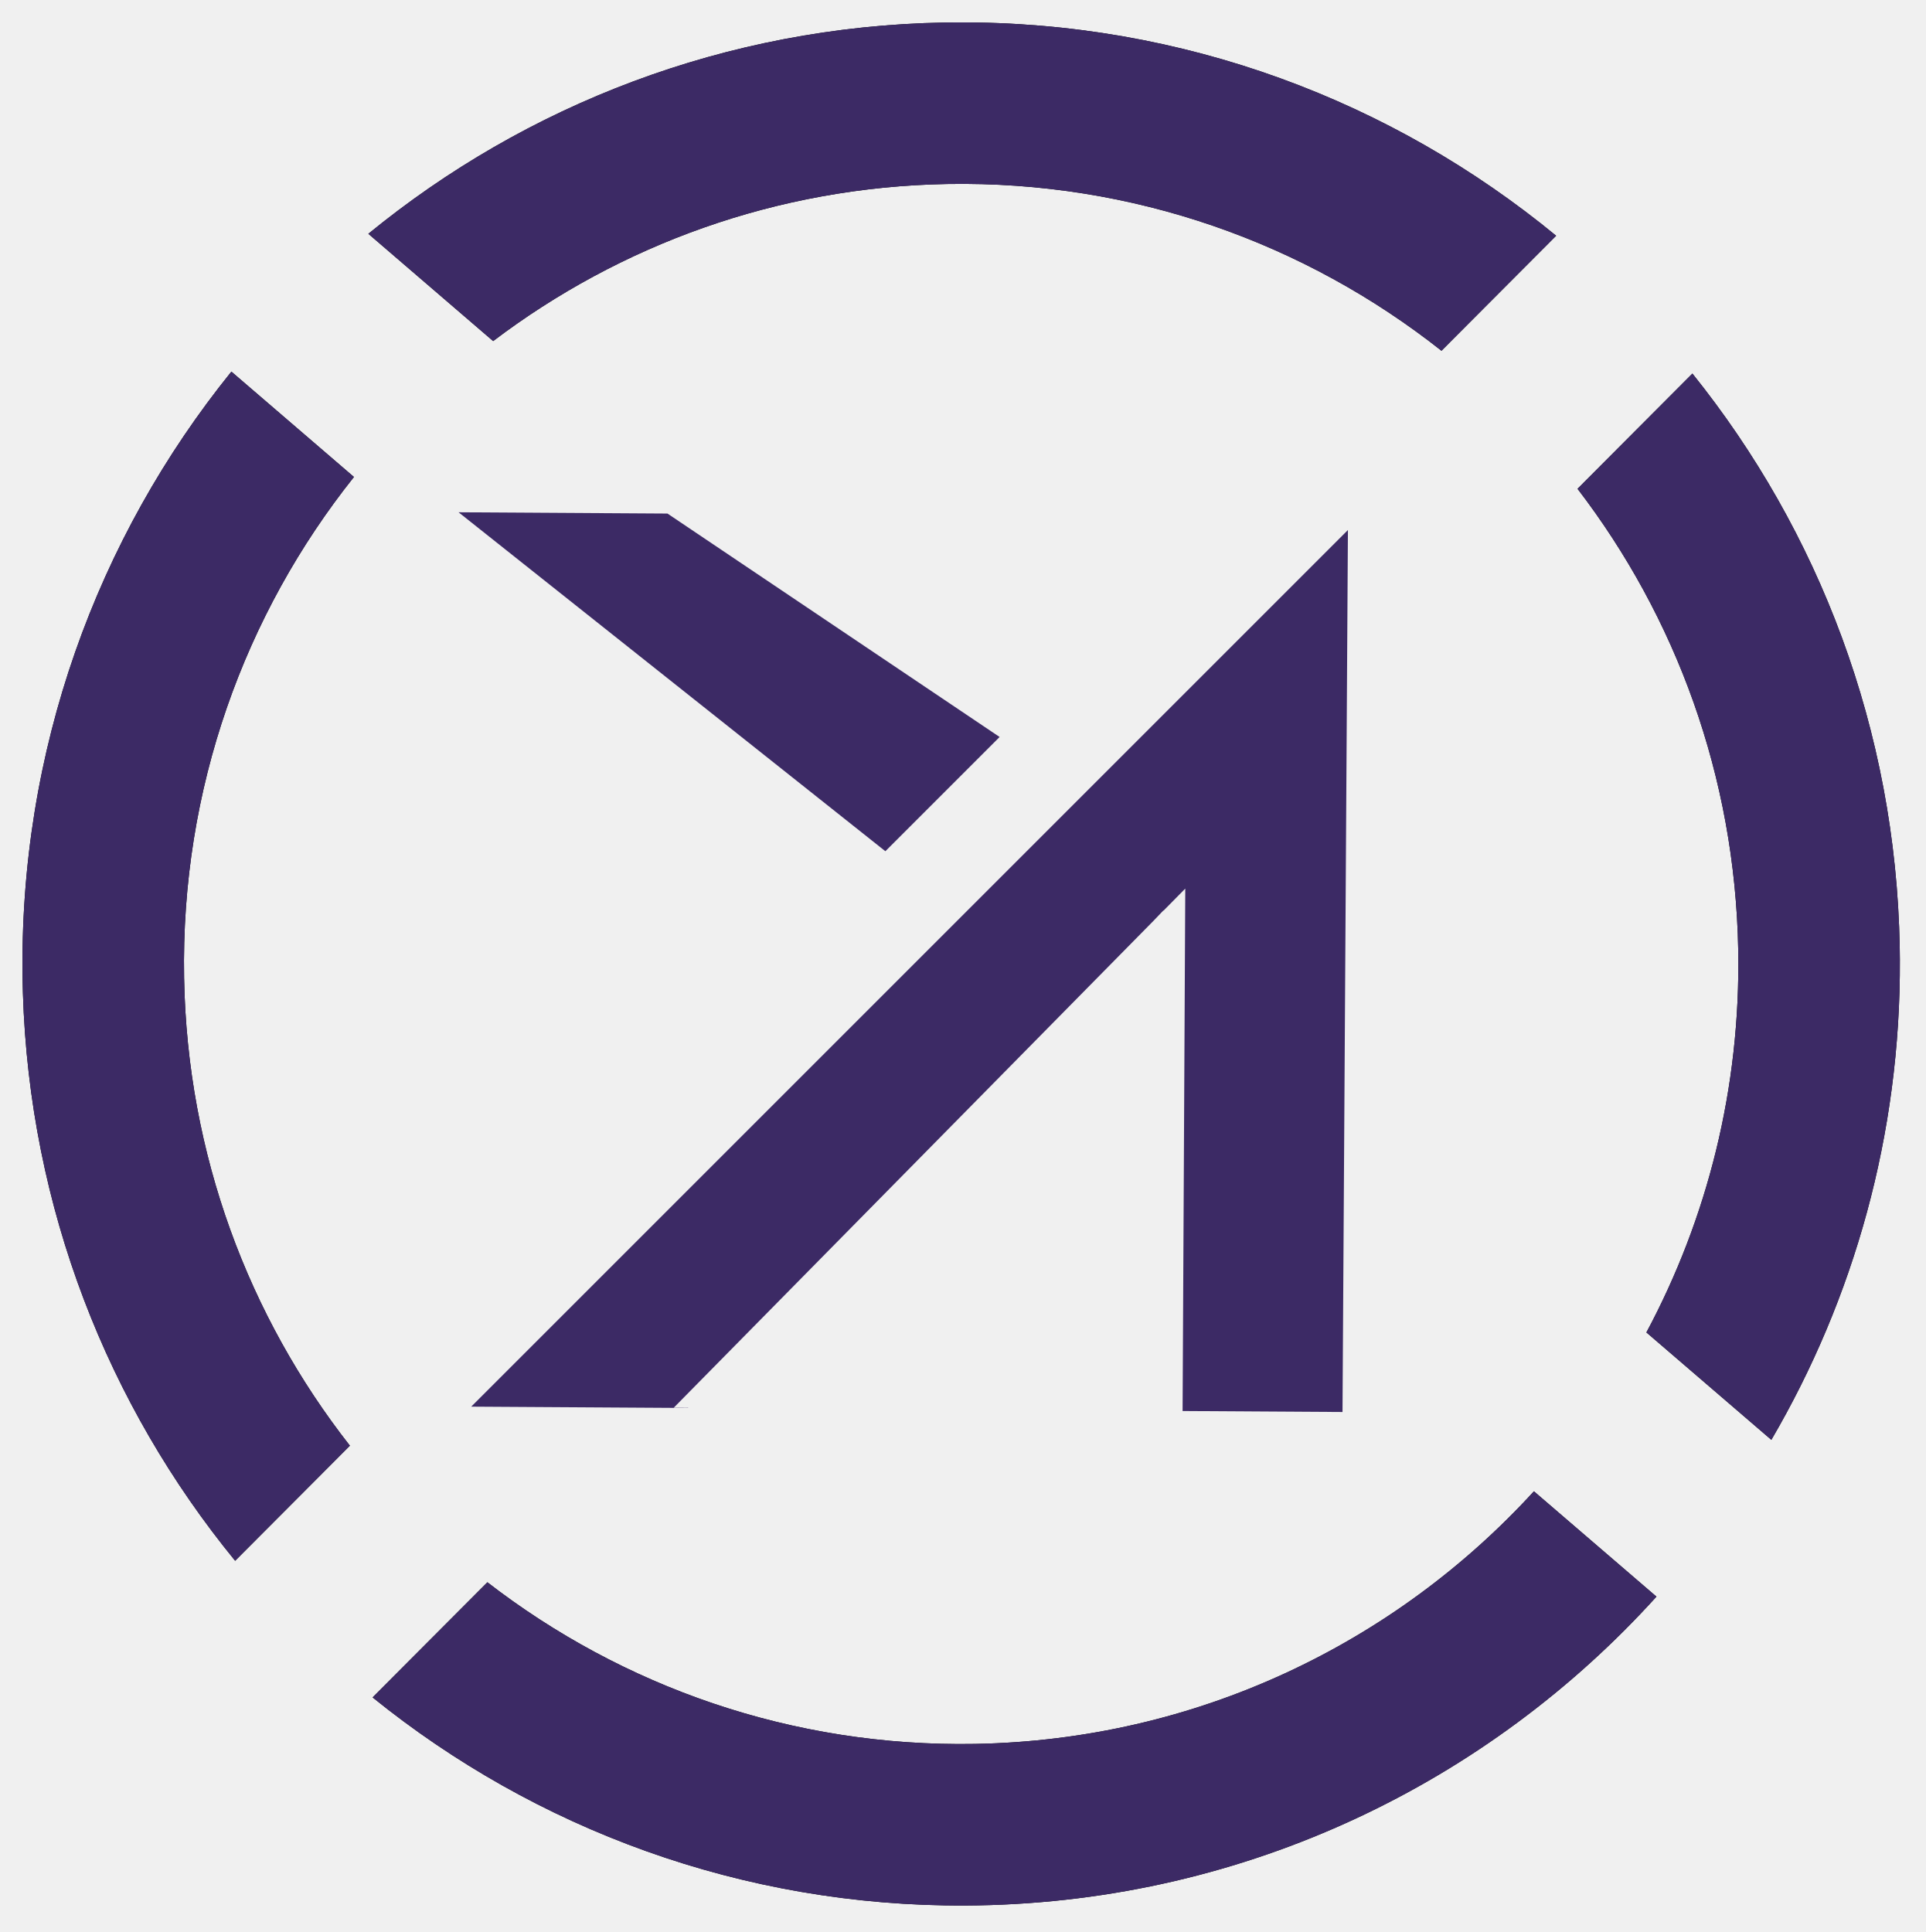
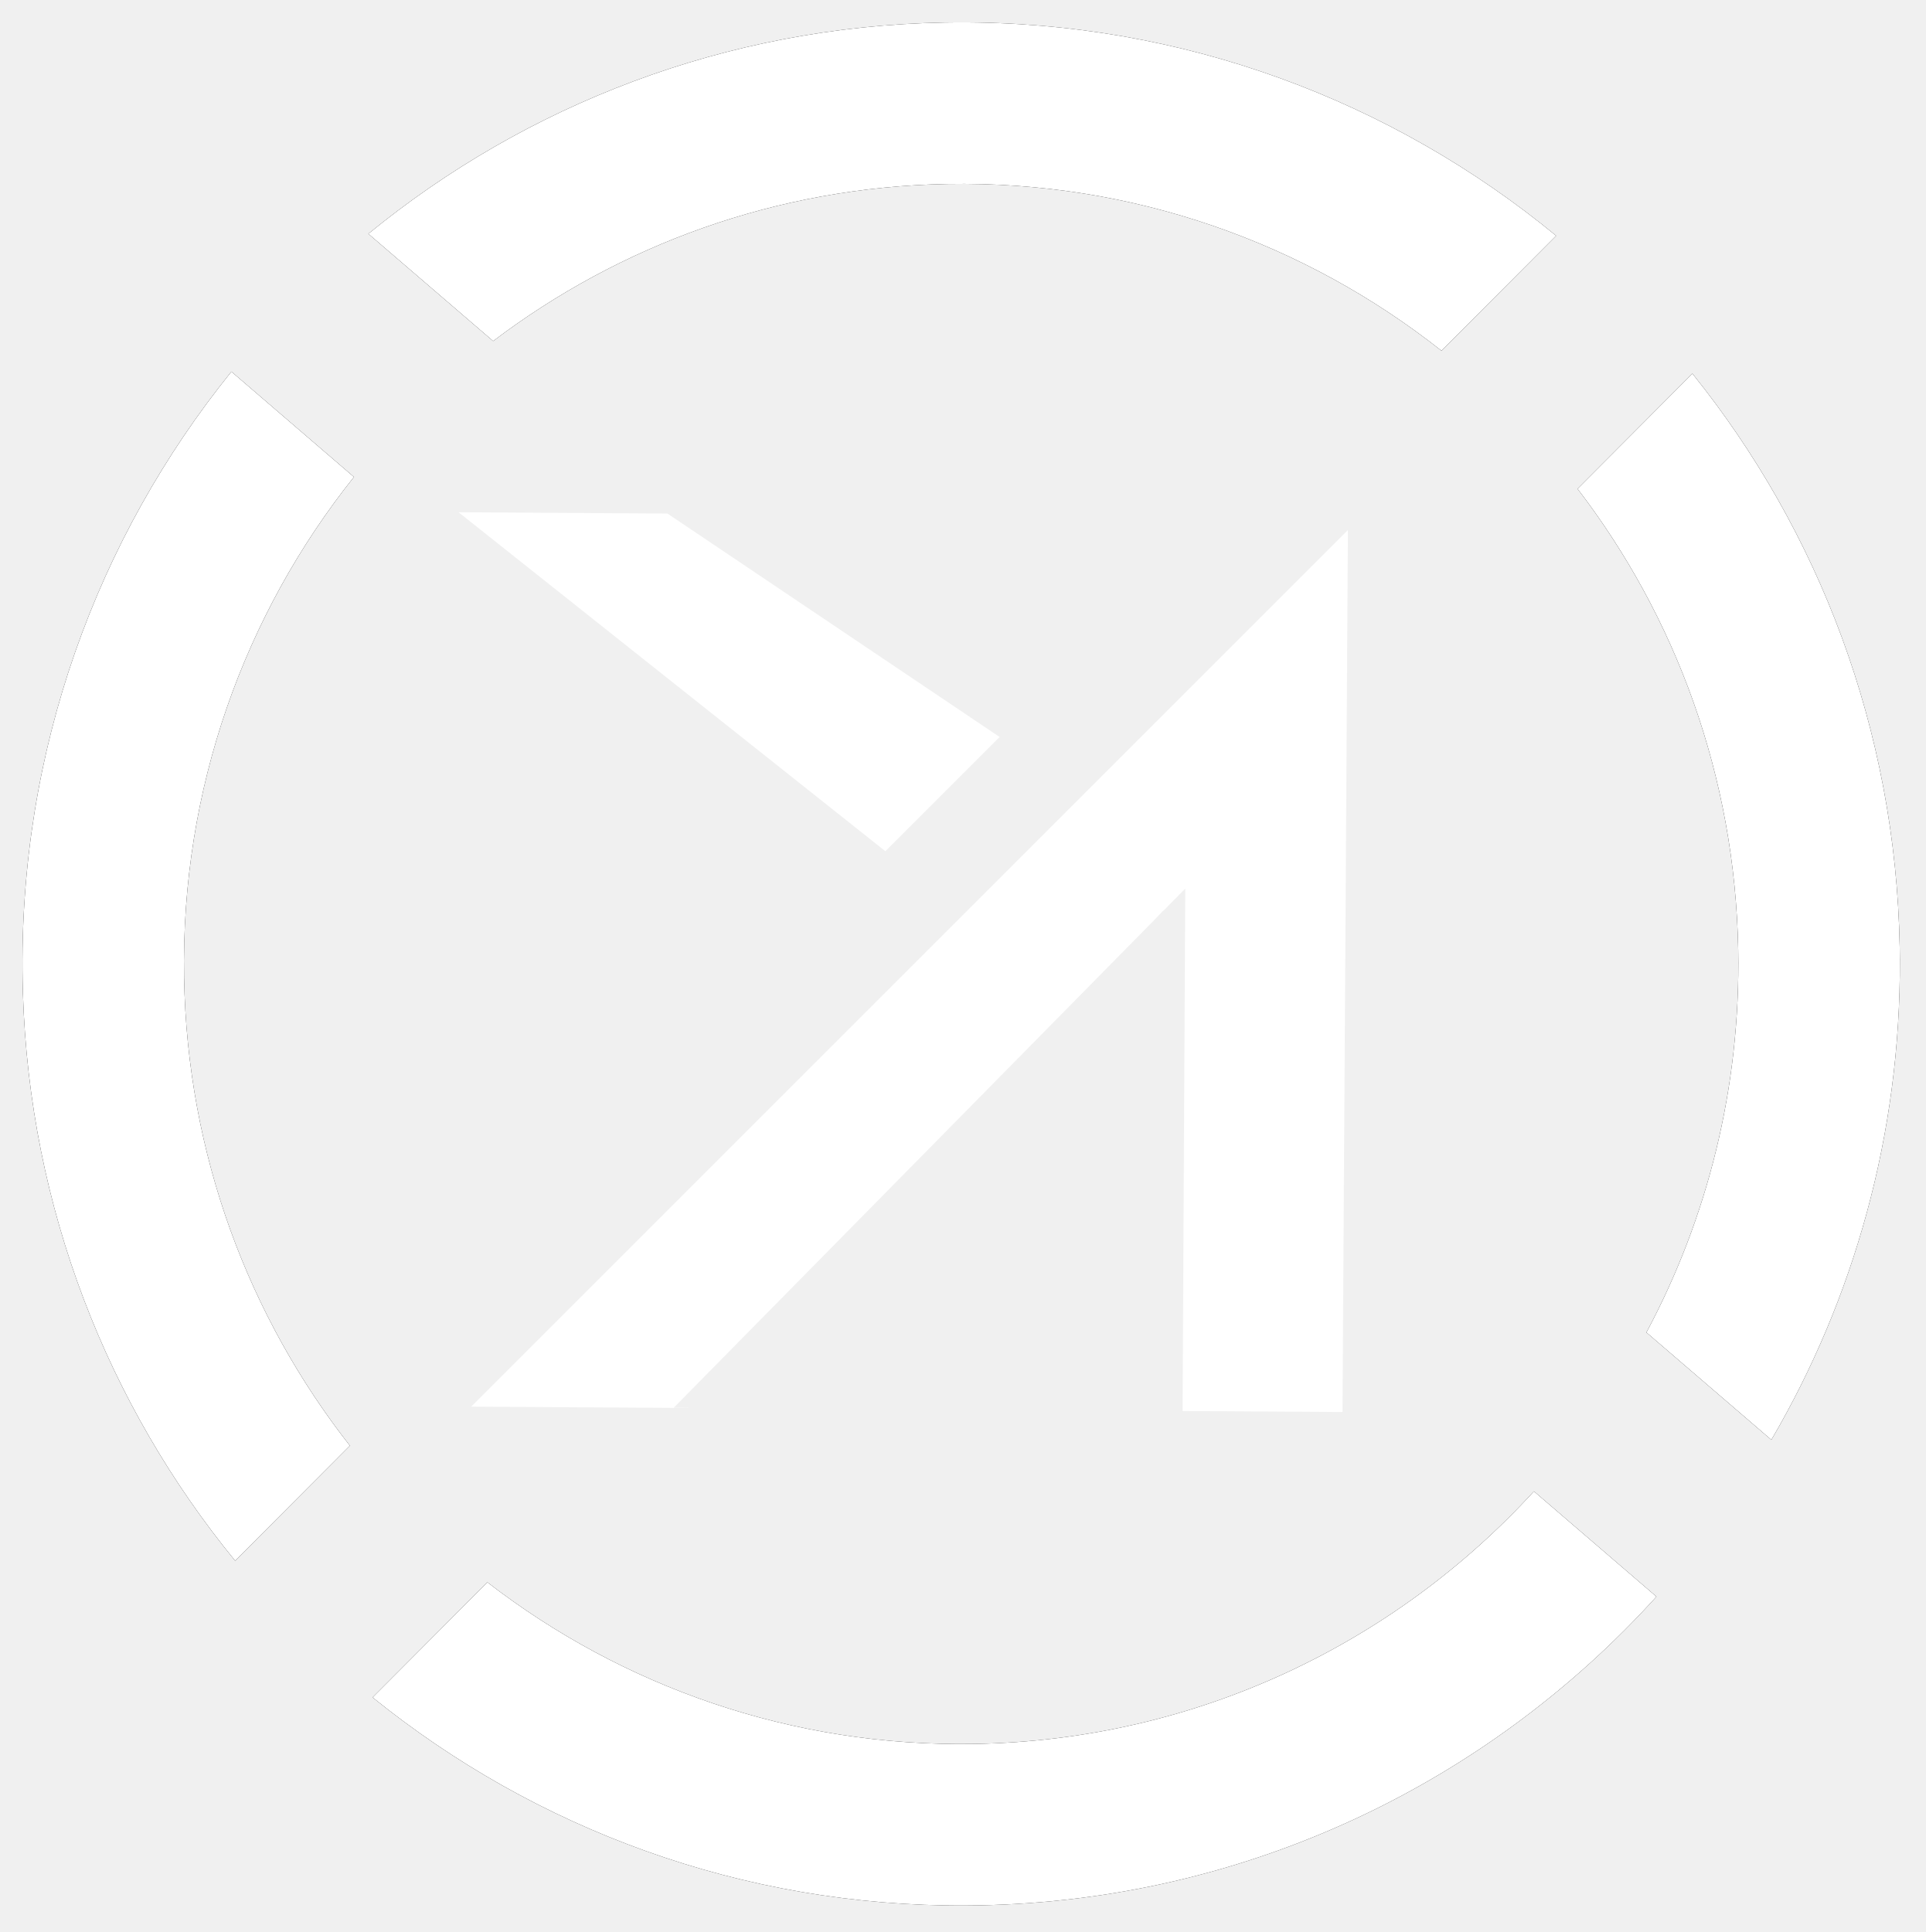
<svg xmlns="http://www.w3.org/2000/svg" width="309" height="310" viewBox="0 0 309 310" fill="none">
  <path d="M265.761 256.189C238.819 285.969 200.157 304.957 156.908 305.729L154.961 305.751C118.991 305.937 85.835 293.42 59.78 272.359L78.197 253.885C99.832 270.608 127.053 280.345 156.446 279.82C191.98 279.186 223.807 263.675 246.103 239.289L265.761 256.189ZM56.786 76.533C39.269 98.511 28.994 126.526 29.537 156.9C30.044 185.284 39.919 211.271 56.137 231.967L37.727 250.435C17.346 225.522 4.731 193.926 3.675 159.315L3.628 157.363C2.967 120.388 15.607 86.279 37.125 59.63L56.786 76.533ZM271.53 59.942C291.798 85.163 304.168 117.086 304.792 151.984L304.815 153.936C304.962 182.021 297.437 208.394 284.196 231.03L264.15 213.796C273.903 195.561 279.279 174.633 278.883 152.446C278.384 124.541 268.832 98.953 253.1 78.43L271.53 59.942ZM153.458 3.594C189.904 3.406 223.46 16.259 249.668 37.827L231.271 56.28C209.47 39.057 181.844 28.992 151.975 29.525C124.604 30.014 99.432 39.329 79.121 54.727L59.098 37.513C84.341 16.863 116.417 4.243 151.512 3.616L153.458 3.594Z" fill="black" />
-   <path d="M265.761 256.189C238.819 285.969 200.157 304.957 156.908 305.729L154.961 305.751C118.991 305.937 85.835 293.42 59.78 272.359L78.197 253.885C99.832 270.608 127.053 280.345 156.446 279.82C191.98 279.186 223.807 263.675 246.103 239.289L265.761 256.189ZM56.786 76.533C39.269 98.511 28.994 126.526 29.537 156.9C30.044 185.284 39.919 211.271 56.137 231.967L37.727 250.435C17.346 225.522 4.731 193.926 3.675 159.315L3.628 157.363C2.967 120.388 15.607 86.279 37.125 59.63L56.786 76.533ZM271.53 59.942C291.798 85.163 304.168 117.086 304.792 151.984L304.815 153.936C304.962 182.021 297.437 208.394 284.196 231.03L264.15 213.796C273.903 195.561 279.279 174.633 278.883 152.446C278.384 124.541 268.832 98.953 253.1 78.43L271.53 59.942ZM153.458 3.594C189.904 3.406 223.46 16.259 249.668 37.827L231.271 56.28C209.47 39.057 181.844 28.992 151.975 29.525C124.604 30.014 99.432 39.329 79.121 54.727L59.098 37.513C84.341 16.863 116.417 4.243 151.512 3.616L153.458 3.594Z" fill="#3C2A65" />
-   <path d="M215.393 226.563L189.735 226.405L190.165 142.579L186.68 146.115L186.655 146.09L185.056 147.762L108.105 225.866L110.417 225.89L110.393 225.917L75.601 225.704L216.261 85.043L215.393 226.563ZM107.09 82.403L160.378 118.253L142.048 136.584L73.57 82.197L107.09 82.403Z" fill="#3C2A65" />
+   <path d="M265.761 256.189C238.819 285.969 200.157 304.957 156.908 305.729L154.961 305.751C118.991 305.937 85.835 293.42 59.78 272.359L78.197 253.885C99.832 270.608 127.053 280.345 156.446 279.82C191.98 279.186 223.807 263.675 246.103 239.289L265.761 256.189ZM56.786 76.533C39.269 98.511 28.994 126.526 29.537 156.9C30.044 185.284 39.919 211.271 56.137 231.967L37.727 250.435C17.346 225.522 4.731 193.926 3.675 159.315L3.628 157.363C2.967 120.388 15.607 86.279 37.125 59.63L56.786 76.533ZM271.53 59.942C291.798 85.163 304.168 117.086 304.792 151.984L304.815 153.936C304.962 182.021 297.437 208.394 284.196 231.03L264.15 213.796C273.903 195.561 279.279 174.633 278.883 152.446C278.384 124.541 268.832 98.953 253.1 78.43L271.53 59.942ZM153.458 3.594C189.904 3.406 223.46 16.259 249.668 37.827L231.271 56.28C209.47 39.057 181.844 28.992 151.975 29.525C124.604 30.014 99.432 39.329 79.121 54.727L59.098 37.513C84.341 16.863 116.417 4.243 151.512 3.616L153.458 3.594Z" fill="#FFFFFF" />
+   <path d="M215.393 226.563L189.735 226.405L190.165 142.579L186.68 146.115L186.655 146.09L185.056 147.762L108.105 225.866L110.417 225.89L110.393 225.917L75.601 225.704L216.261 85.043L215.393 226.563ZM107.09 82.403L160.378 118.253L142.048 136.584L73.57 82.197L107.09 82.403Z" fill="#FFFFFF" />
</svg>
